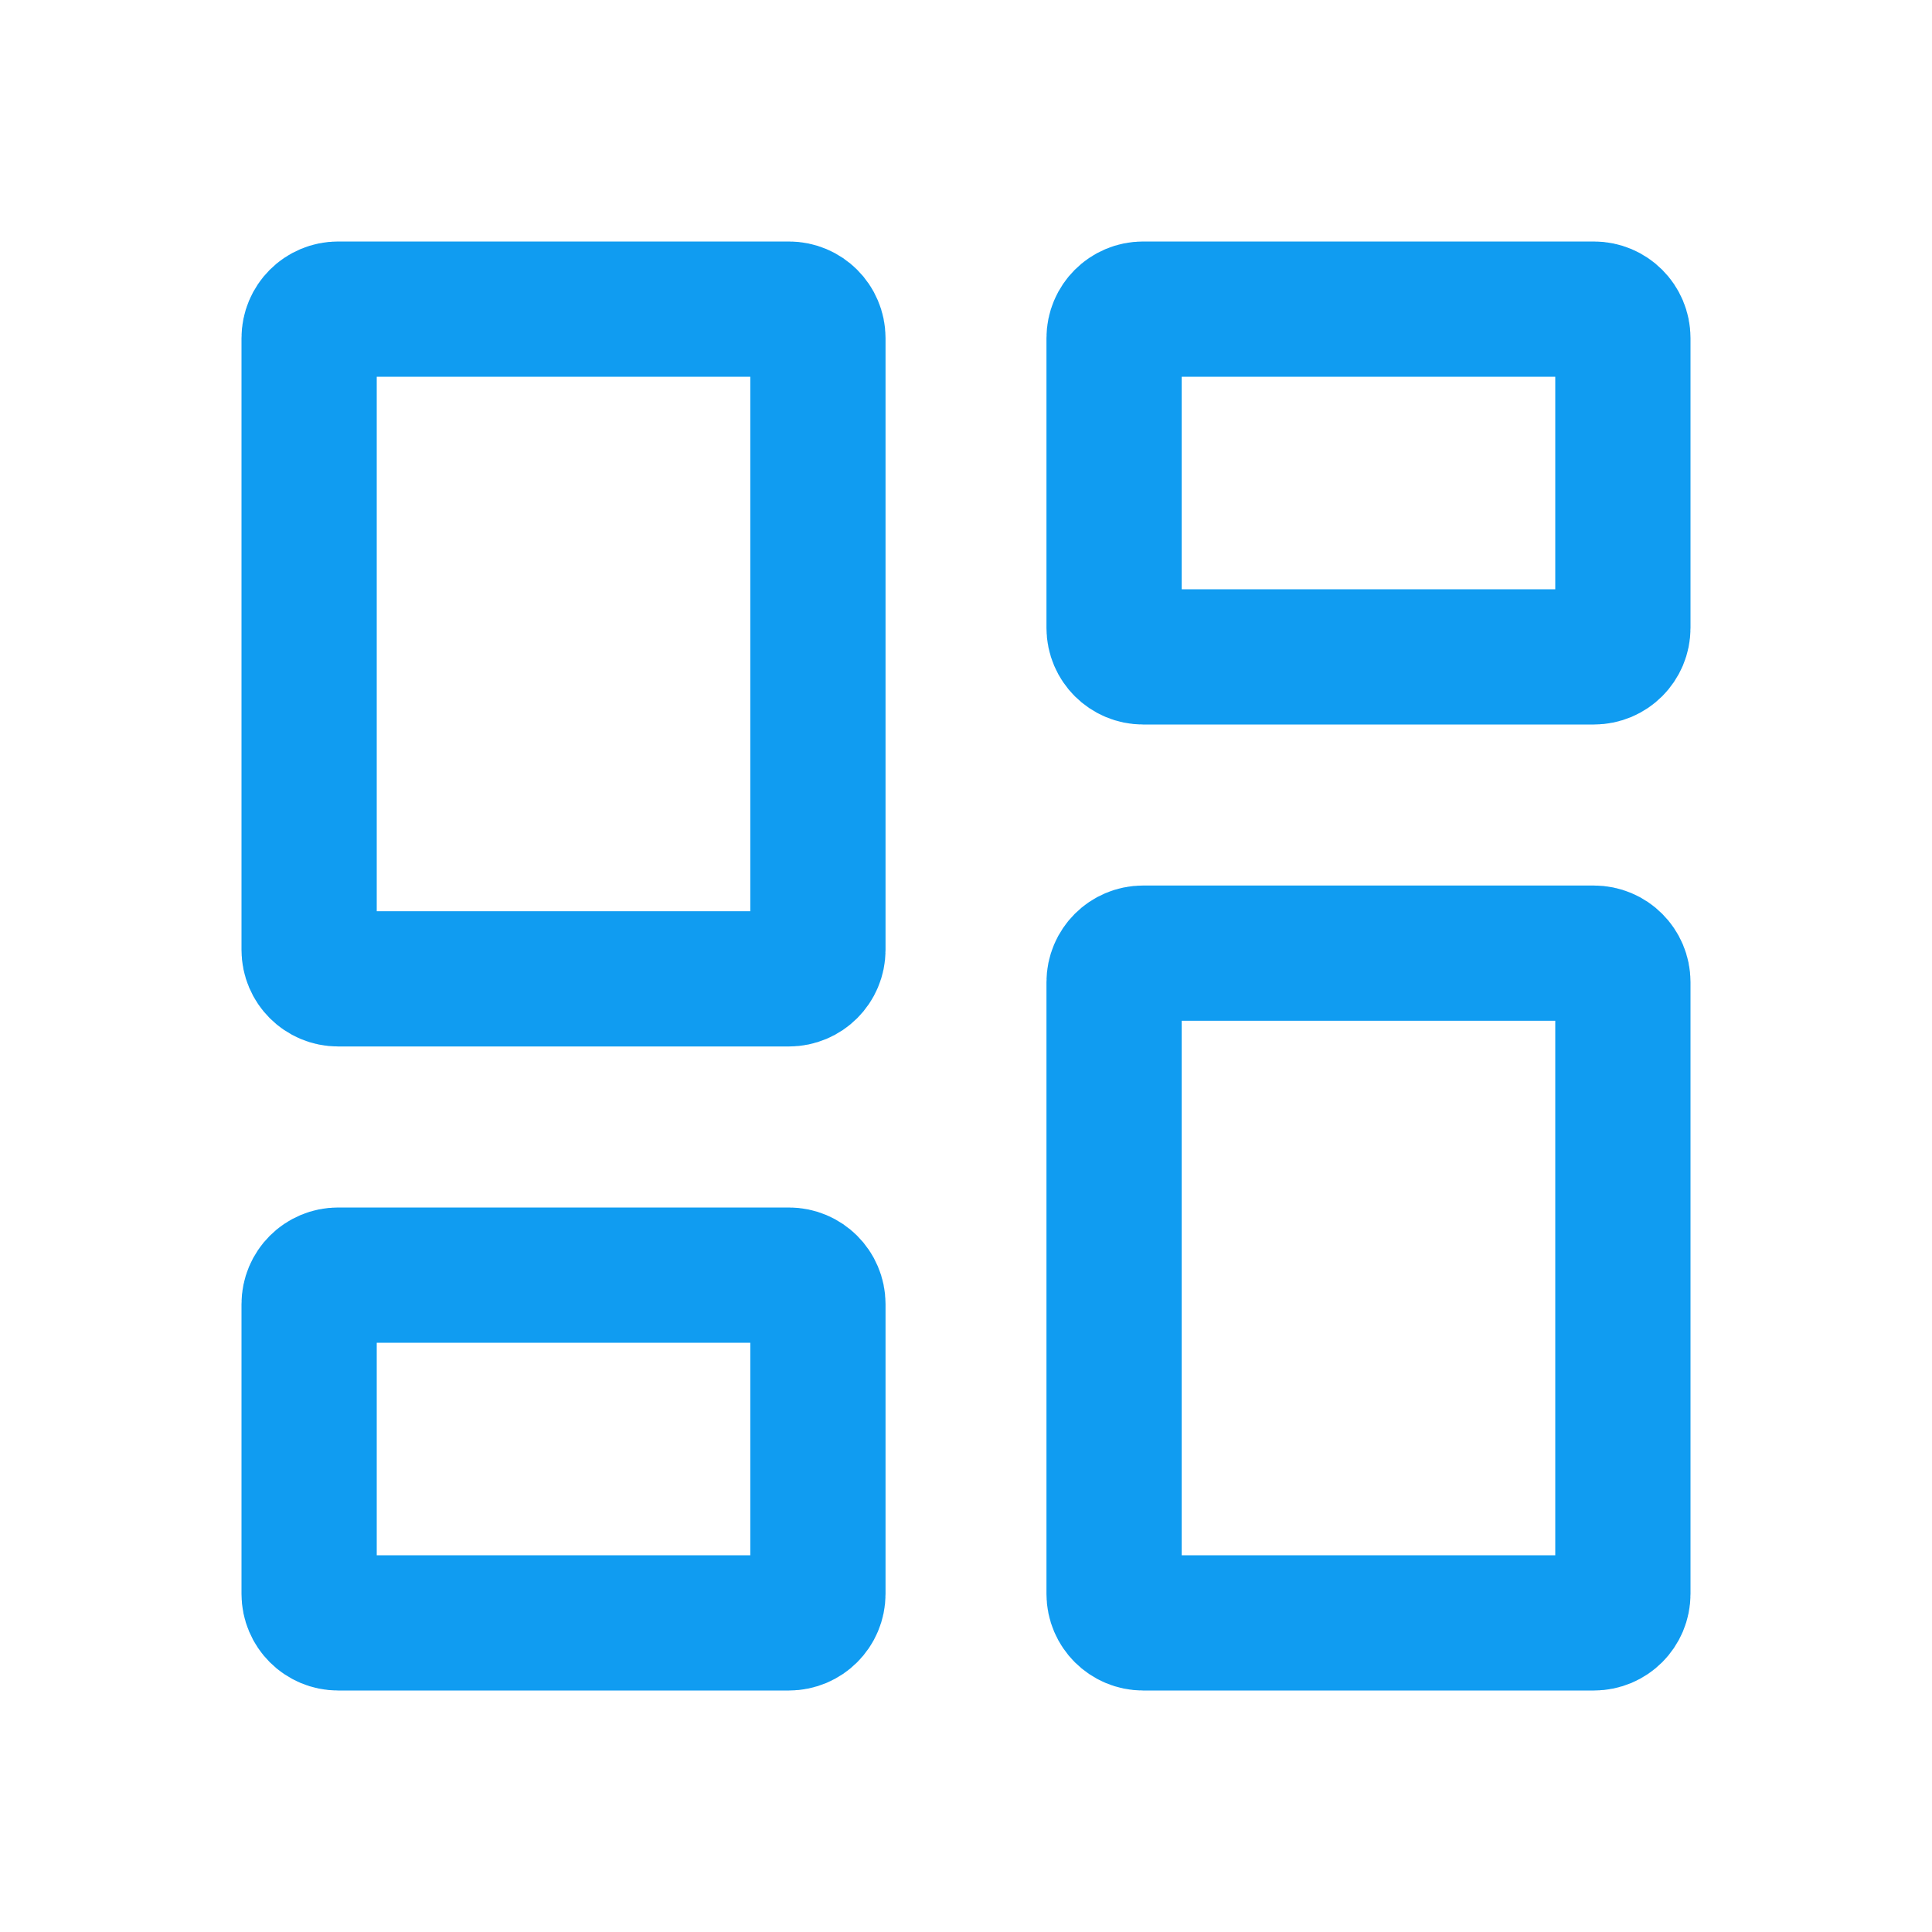
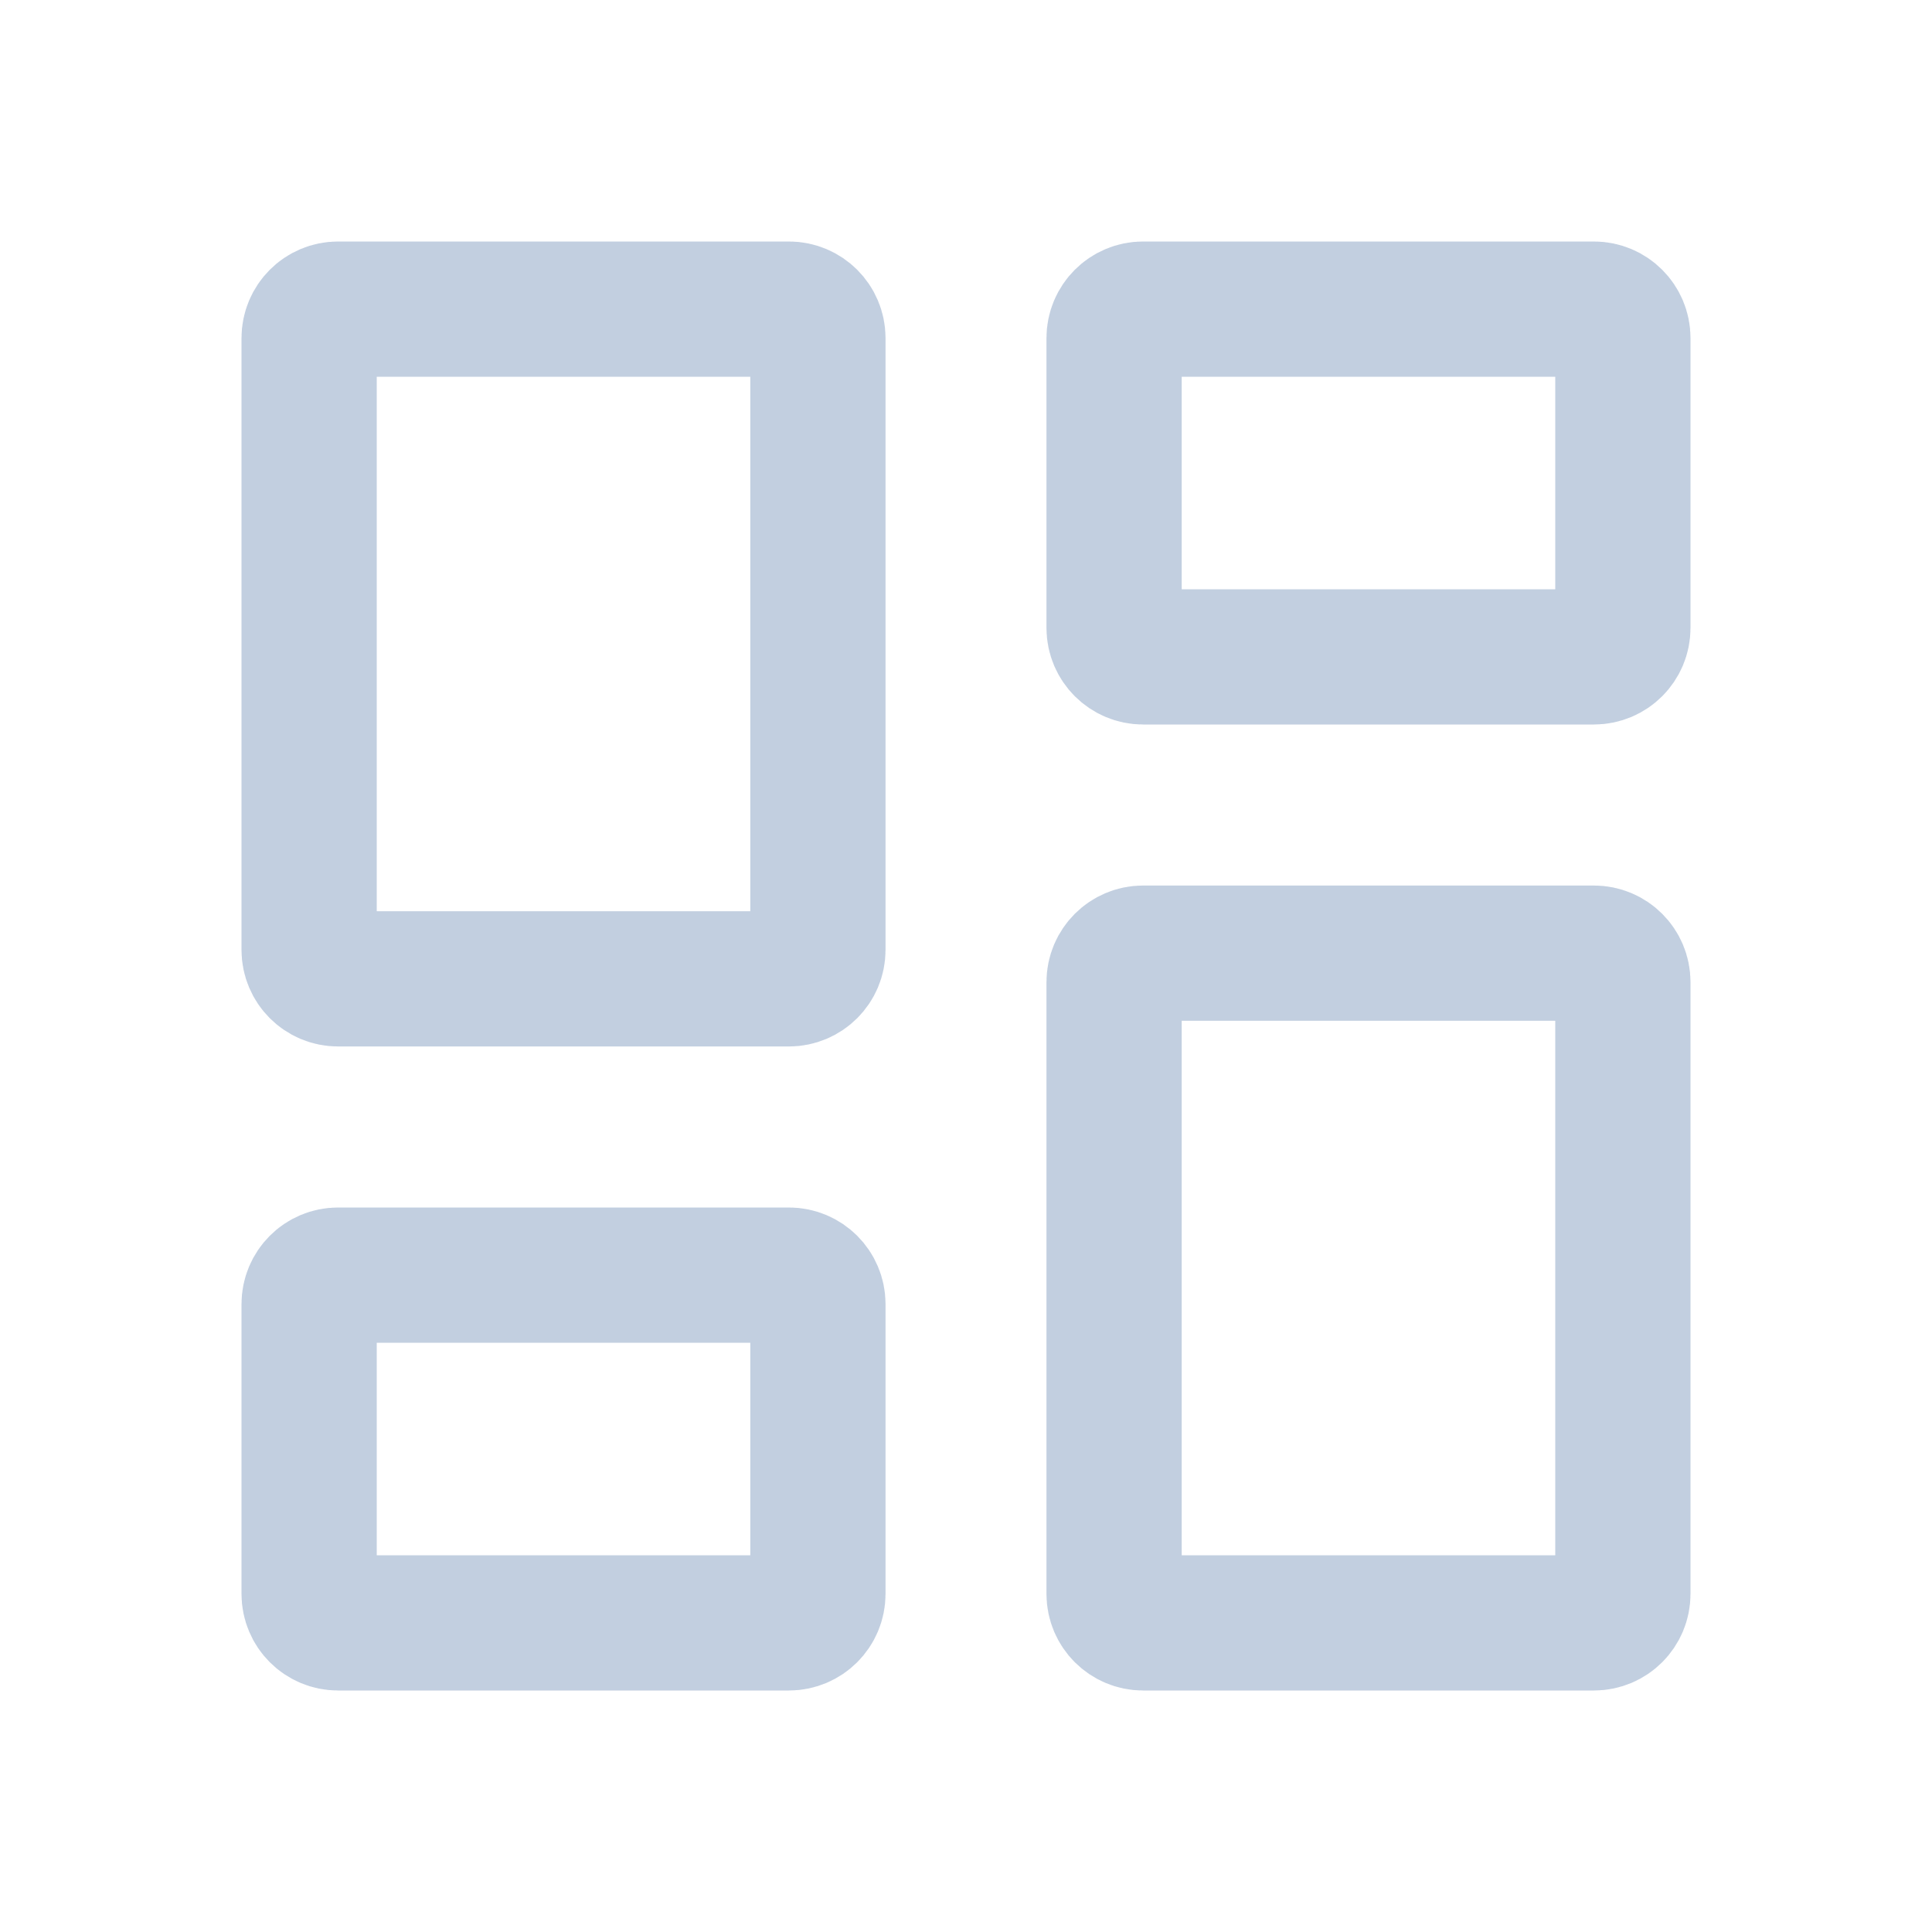
<svg xmlns="http://www.w3.org/2000/svg" width="20" height="20" viewBox="0 0 20 20" fill="none">
-   <path d="M8.167 10.133H3.5C3.334 10.133 3.2 9.999 3.2 9.833V3.5C3.2 3.334 3.334 3.2 3.5 3.2H8.167C8.332 3.2 8.467 3.334 8.467 3.5V9.833C8.467 9.999 8.332 10.133 8.167 10.133ZM8.167 16.8H3.5C3.334 16.8 3.2 16.666 3.2 16.5V13.5C3.2 13.334 3.334 13.2 3.5 13.2H8.167C8.332 13.2 8.467 13.334 8.467 13.5V16.5C8.467 16.666 8.332 16.8 8.167 16.8ZM16.5 16.8H11.833C11.668 16.8 11.533 16.666 11.533 16.5V10.167C11.533 10.001 11.668 9.867 11.833 9.867H16.5C16.666 9.867 16.8 10.001 16.8 10.167V16.5C16.8 16.666 16.666 16.8 16.5 16.8ZM11.533 6.5V3.5C11.533 3.334 11.668 3.2 11.833 3.2H16.5C16.666 3.2 16.8 3.334 16.8 3.5V6.5C16.8 6.666 16.666 6.8 16.5 6.8H11.833C11.668 6.8 11.533 6.666 11.533 6.5Z" stroke="#109CF1" stroke-width="1.4" />
+   <path d="M8.167 10.133H3.5C3.334 10.133 3.2 9.999 3.2 9.833V3.5C3.2 3.334 3.334 3.2 3.5 3.2H8.167C8.332 3.2 8.467 3.334 8.467 3.5V9.833C8.467 9.999 8.332 10.133 8.167 10.133ZM8.167 16.8H3.5C3.334 16.8 3.2 16.666 3.2 16.5V13.5C3.2 13.334 3.334 13.2 3.5 13.2H8.167C8.332 13.2 8.467 13.334 8.467 13.5V16.5C8.467 16.666 8.332 16.8 8.167 16.8ZM16.5 16.8H11.833C11.668 16.8 11.533 16.666 11.533 16.5V10.167C11.533 10.001 11.668 9.867 11.833 9.867H16.5C16.666 9.867 16.8 10.001 16.8 10.167V16.5C16.8 16.666 16.666 16.8 16.5 16.8ZM11.533 6.5V3.5C11.533 3.334 11.668 3.2 11.833 3.2H16.5C16.666 3.2 16.8 3.334 16.8 3.5V6.5C16.8 6.666 16.666 6.8 16.5 6.8H11.833C11.668 6.8 11.533 6.666 11.533 6.5Z" stroke="#C2CFE0" stroke-width="1.4" />
</svg>
